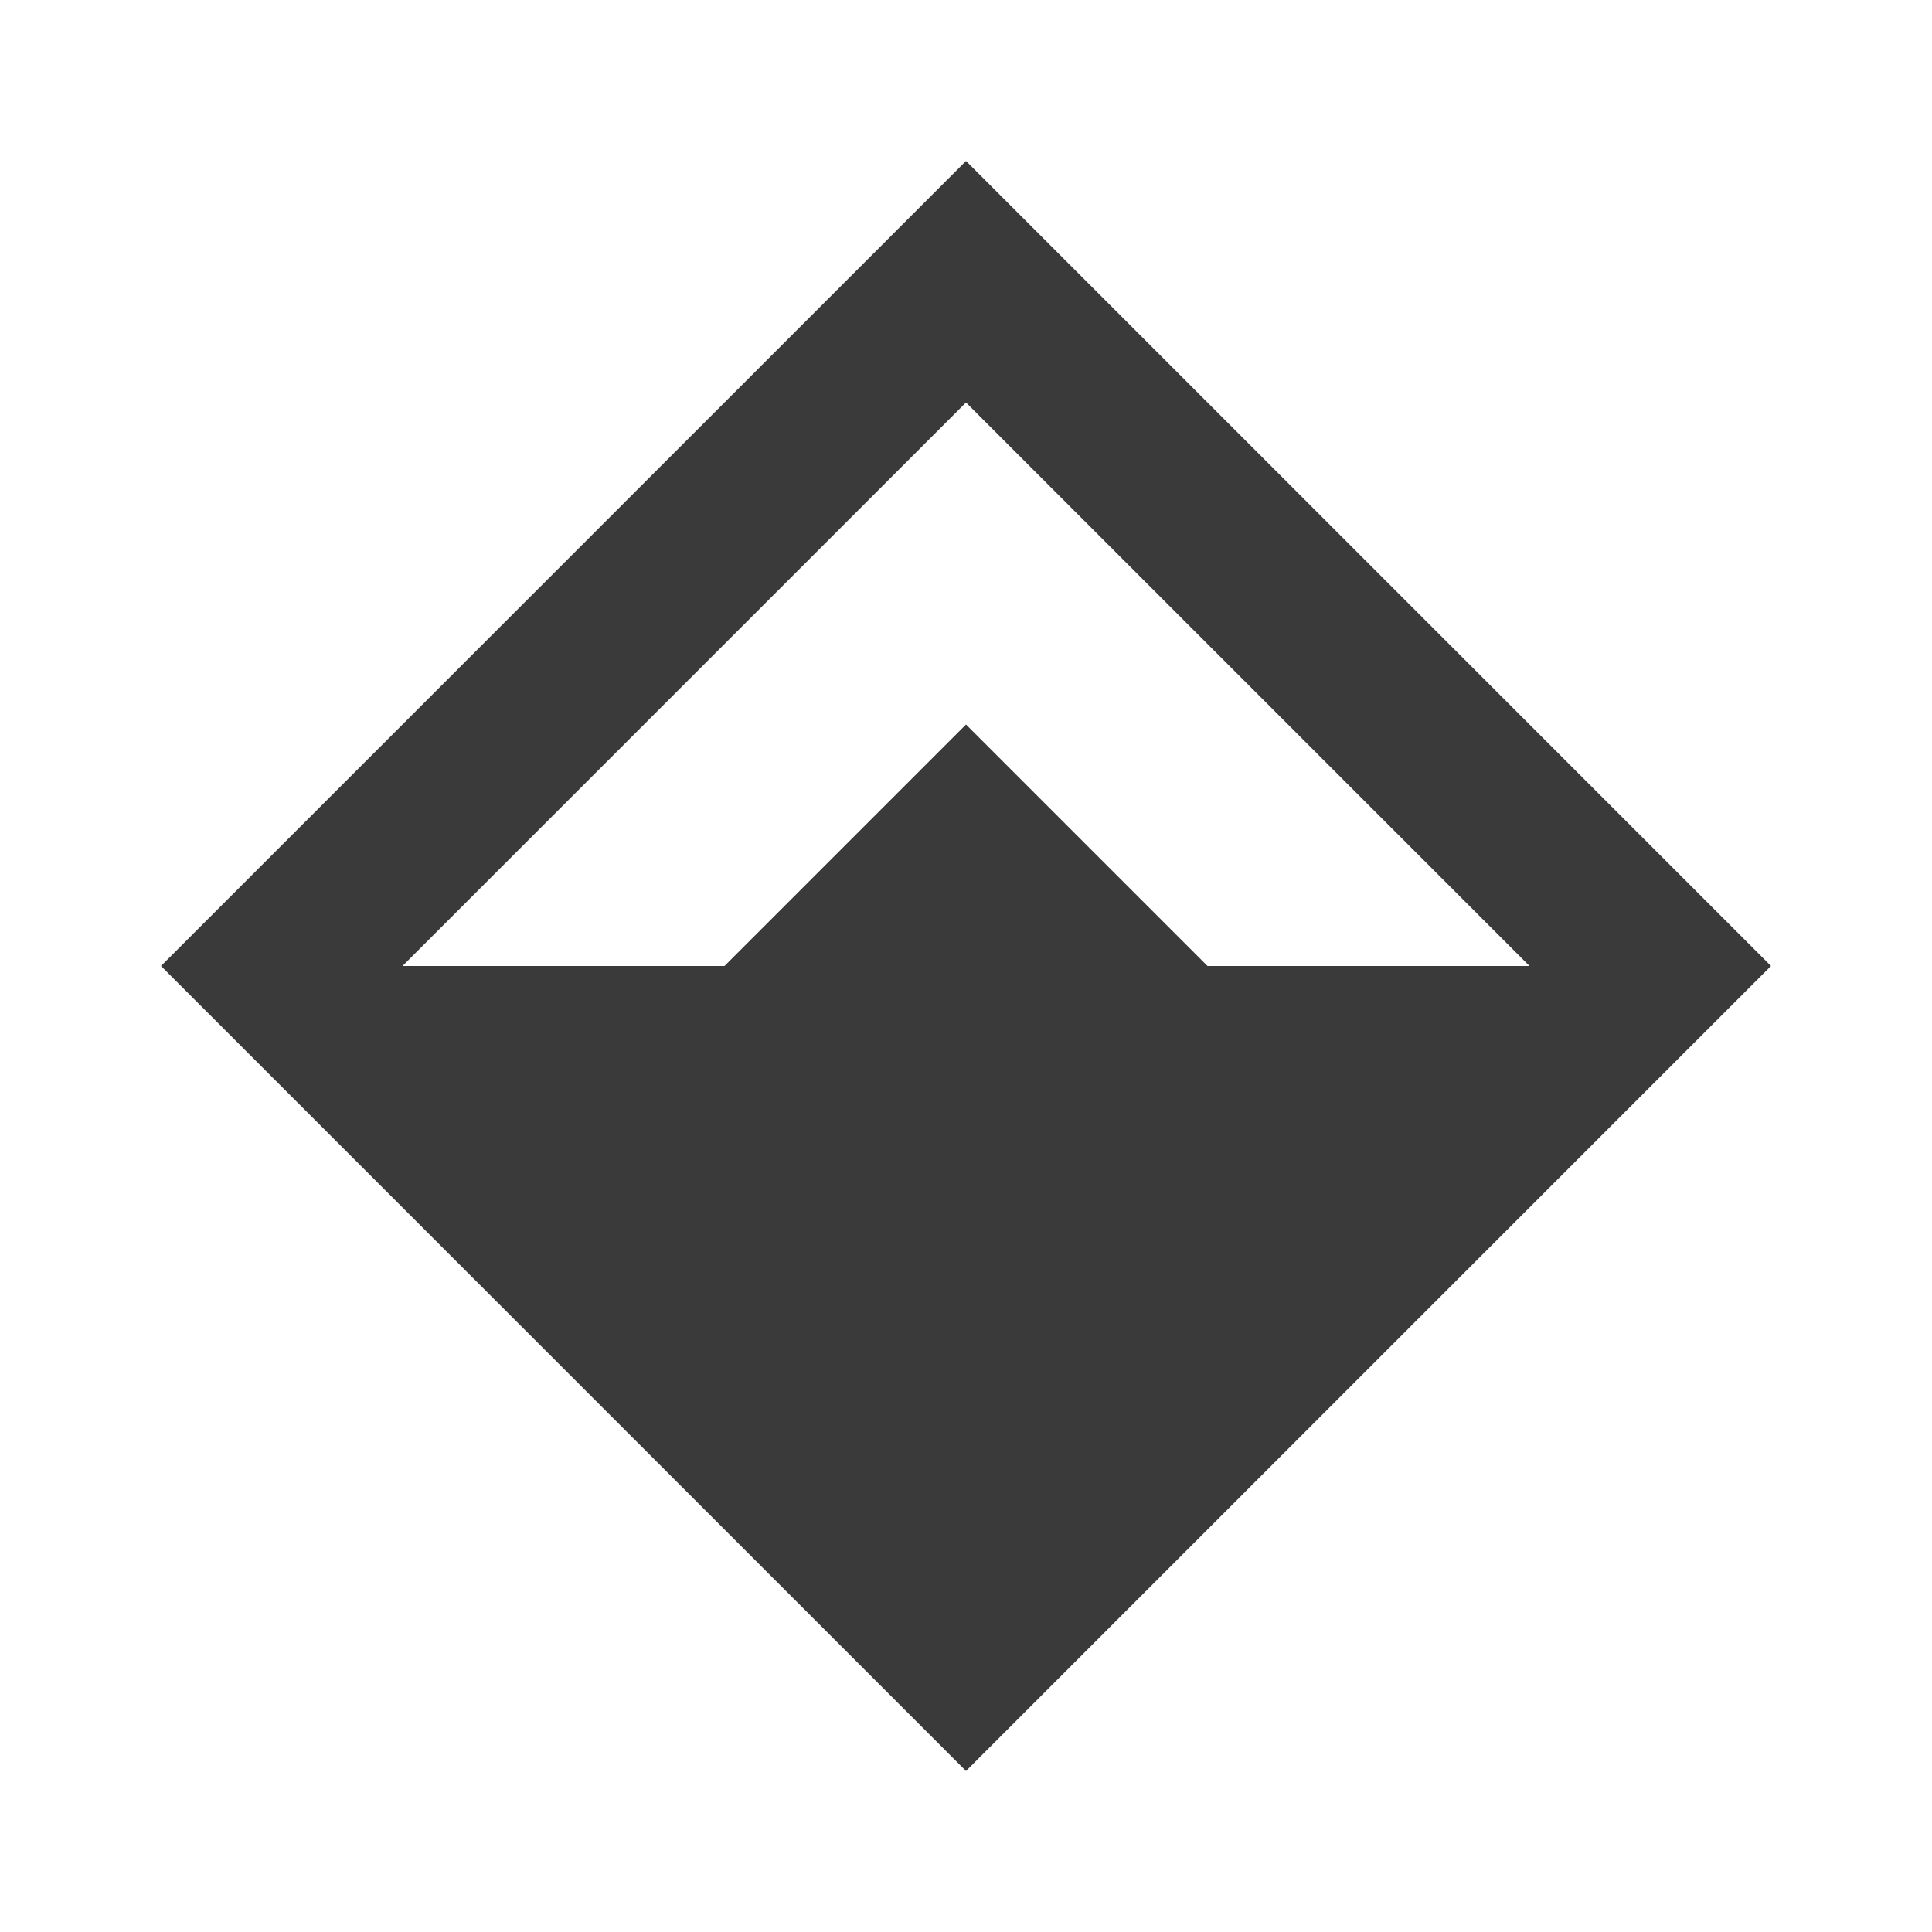
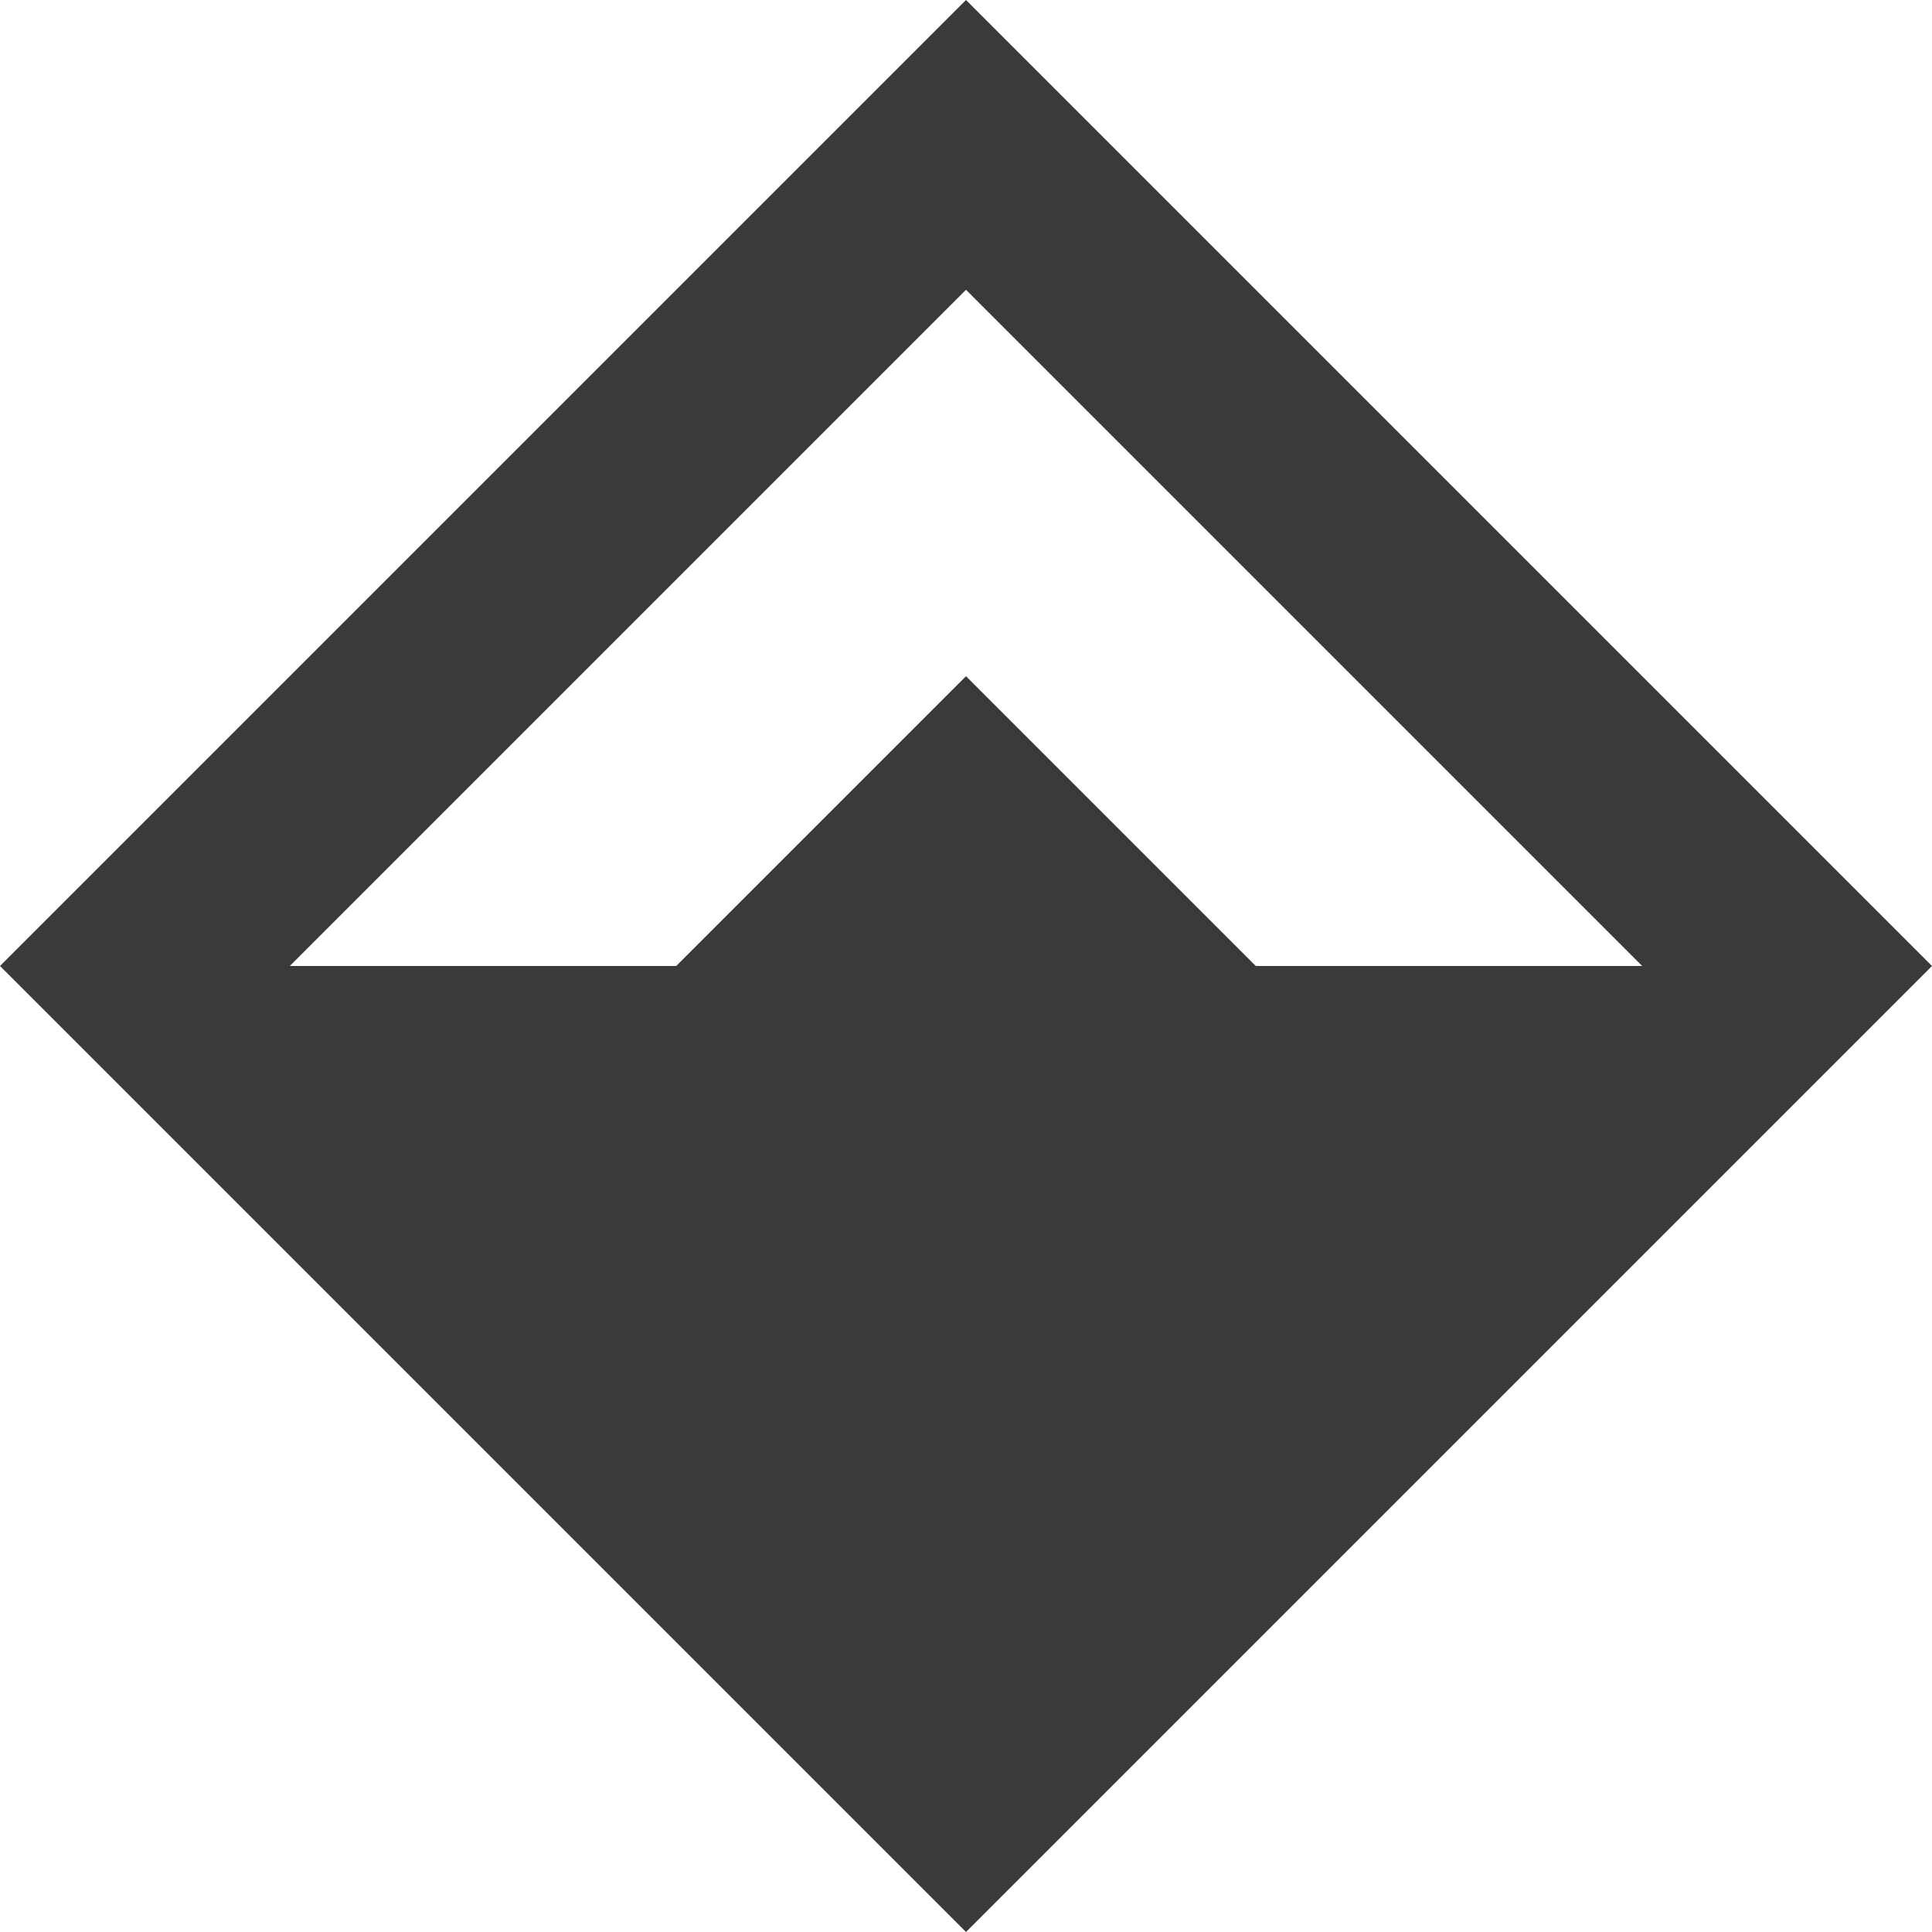
- <svg xmlns="http://www.w3.org/2000/svg" width="24px" height="24px" viewBox="0 0 24 24" fill="none">
-   <path fill-rule="evenodd" clip-rule="evenodd" d="M12 2L2 12L12 22L22 12L12 2ZM12 5L5 12H9L12 9L15 12H19L12 5Z" fill="#3A3A3A" />
+ <svg xmlns="http://www.w3.org/2000/svg" width="16" height="16" viewBox="0 0 16 16" fill="none">
+   <path fill-rule="evenodd" clip-rule="evenodd" d="M8 0L0 8L8 16L16 8L8 0ZM8 2.4L2.4 8H5.6L8 5.6L10.4 8H13.6L8 2.4Z" fill="#3A3A3A" />
</svg>
